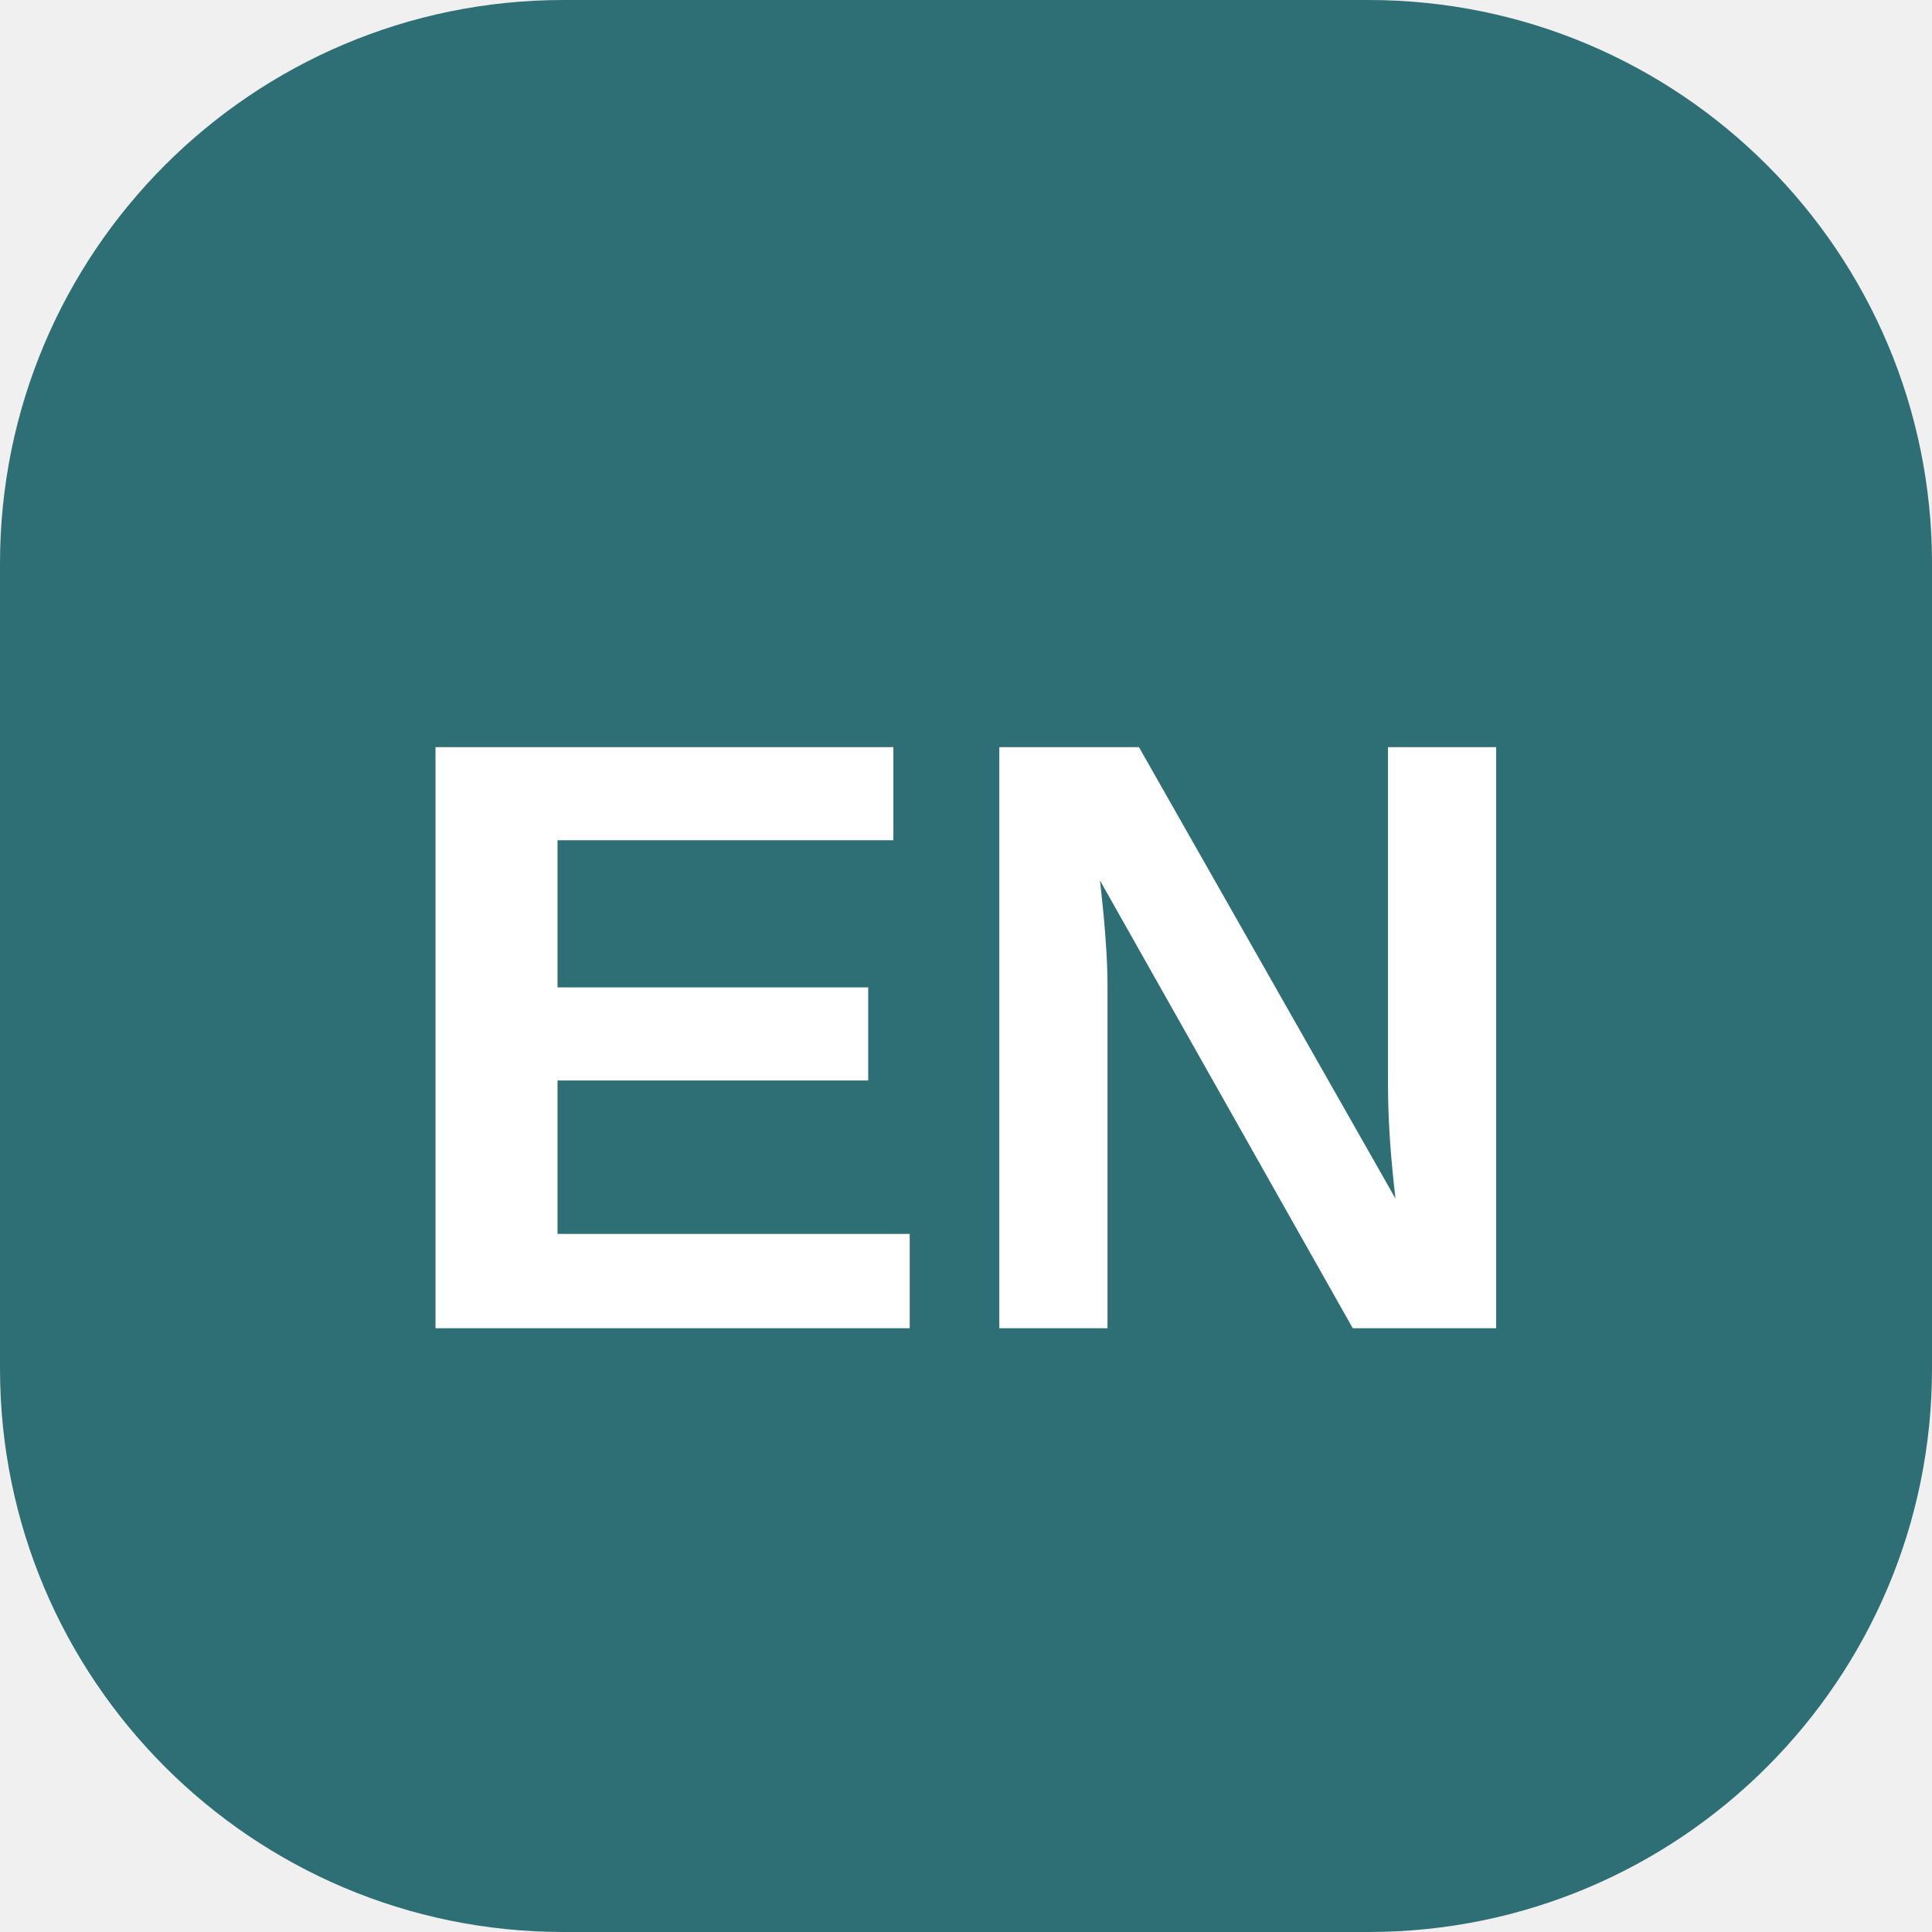
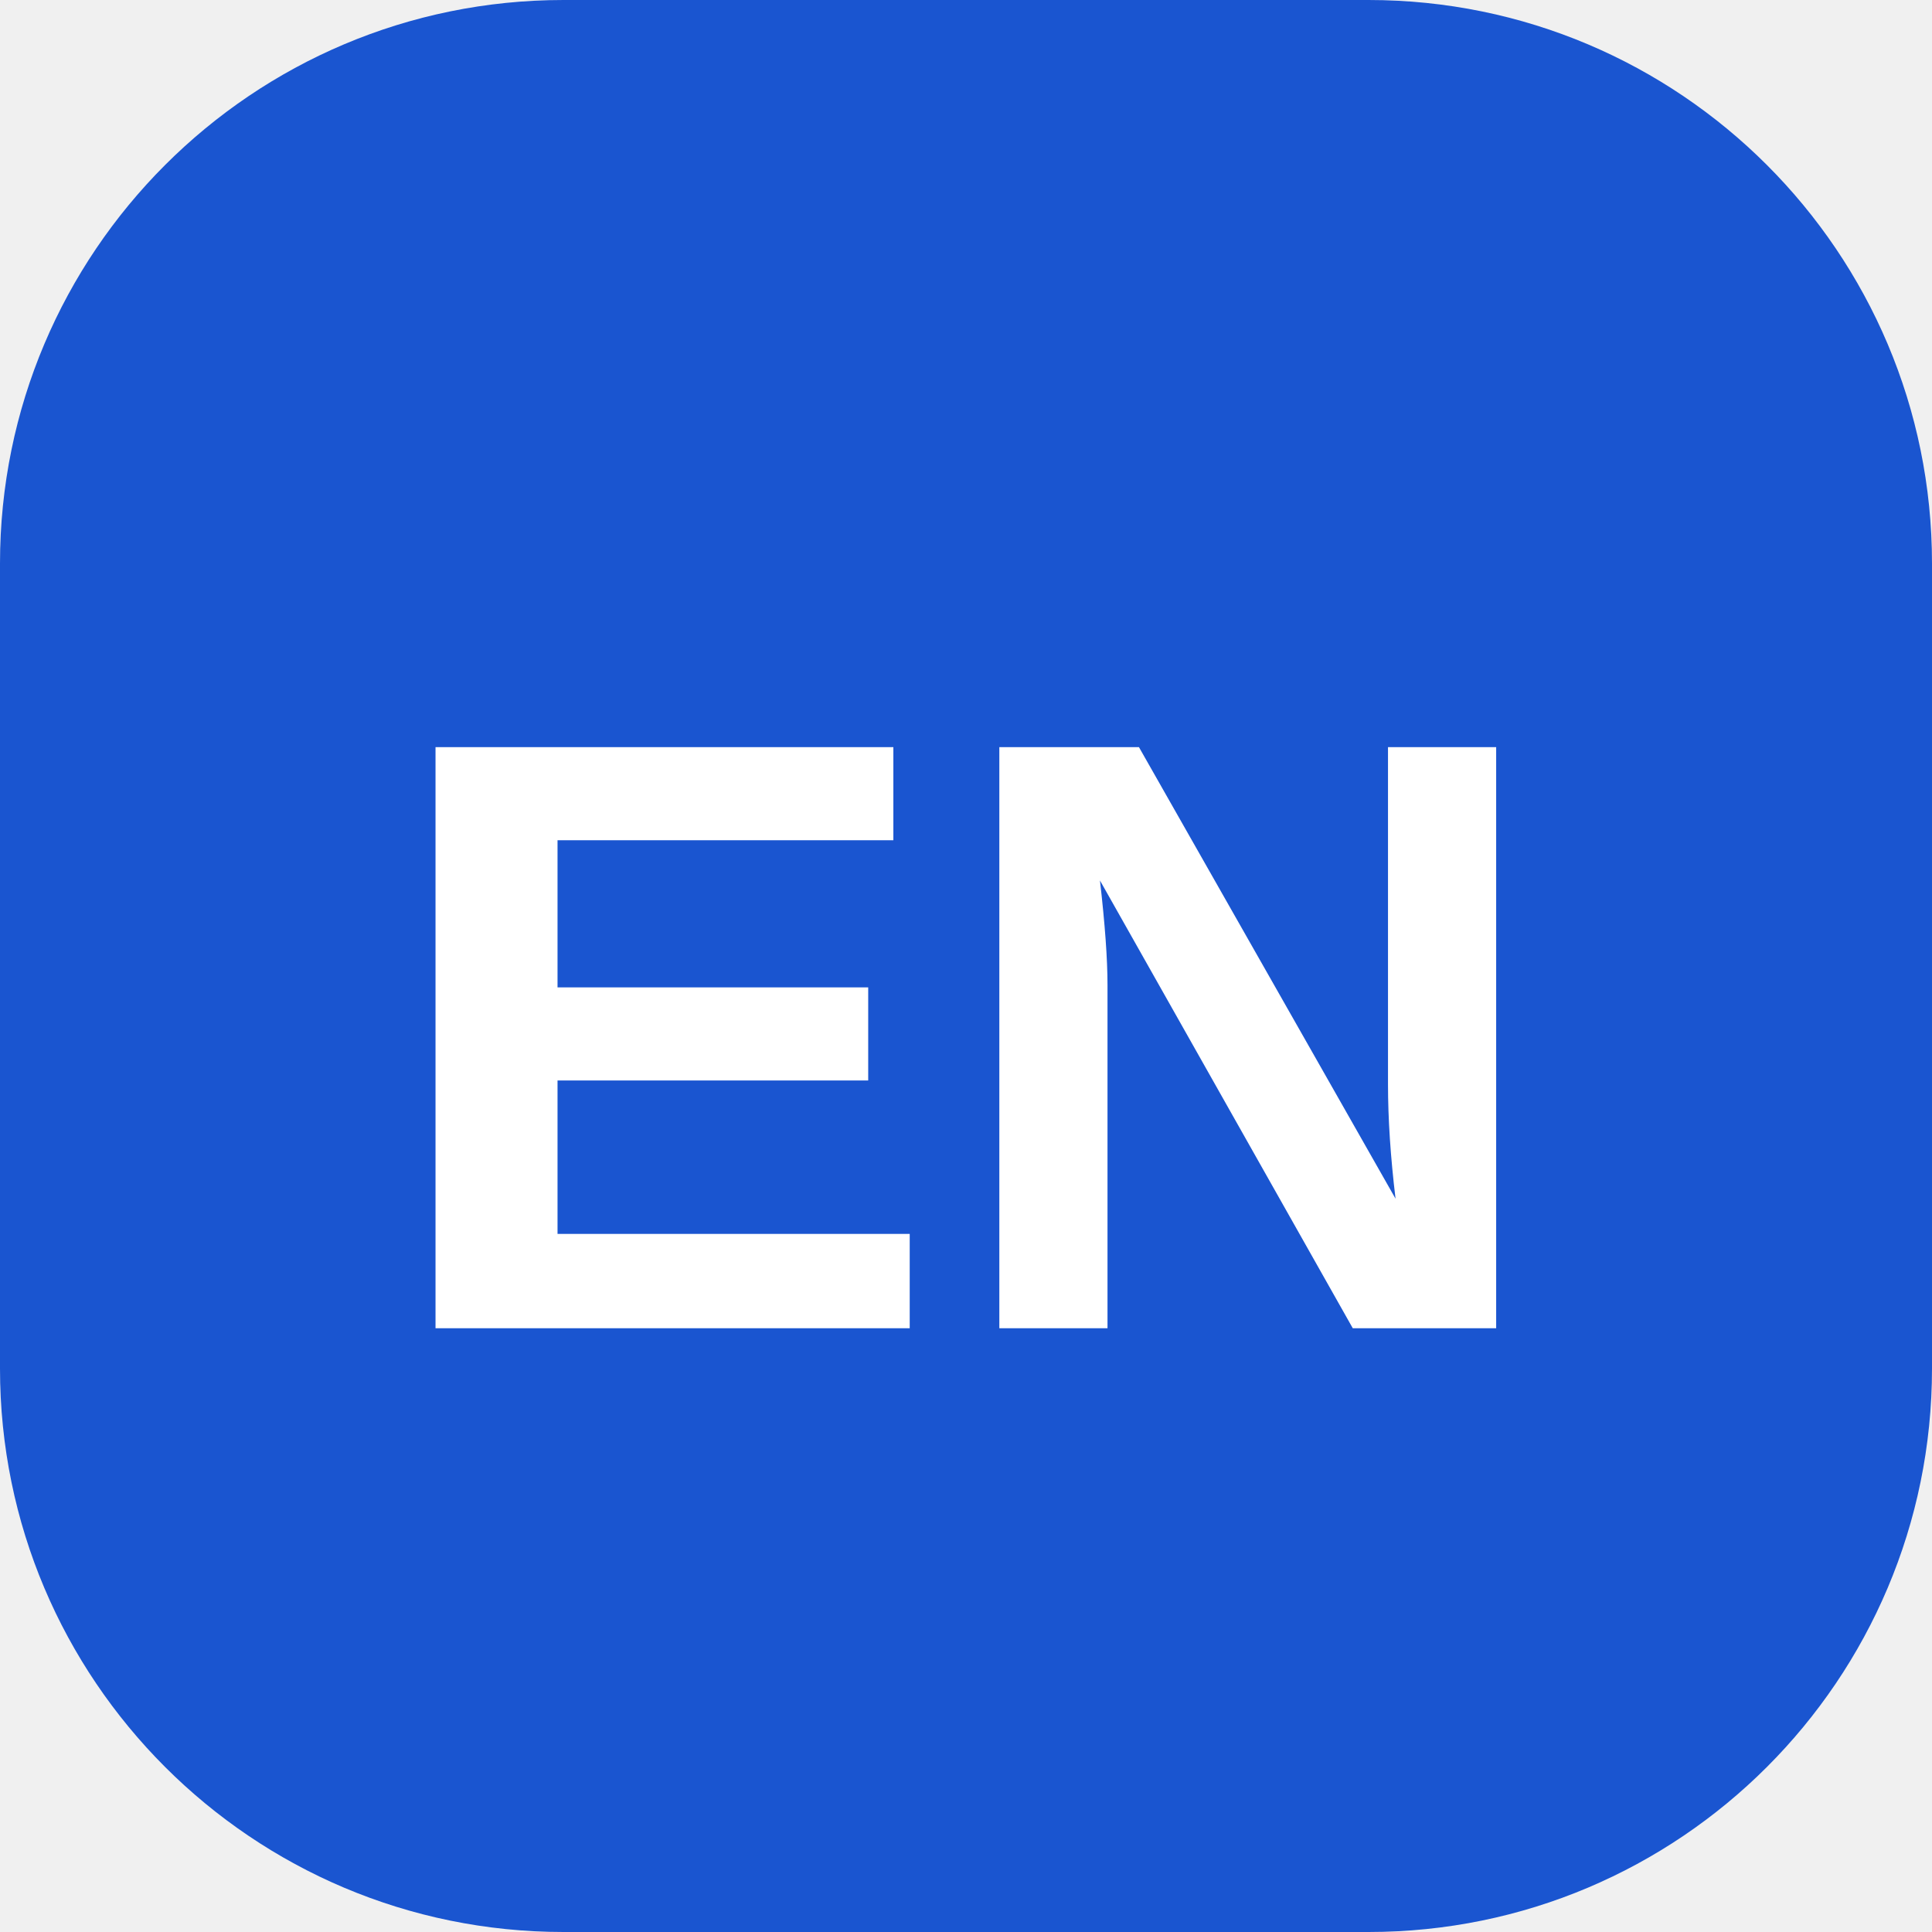
<svg xmlns="http://www.w3.org/2000/svg" viewBox="0 0 24 24">
-   <rect width="24" height="24" rx="7" fill="#2e6f76" />
+   <rect width="24" height="24" rx="7" fill="#1A55D0" />
  <text x="12" y="16.5" text-anchor="middle" font-family="Arial, sans-serif" font-size="10.5" font-weight="700" fill="#ffffff">EN</text>
</svg>
